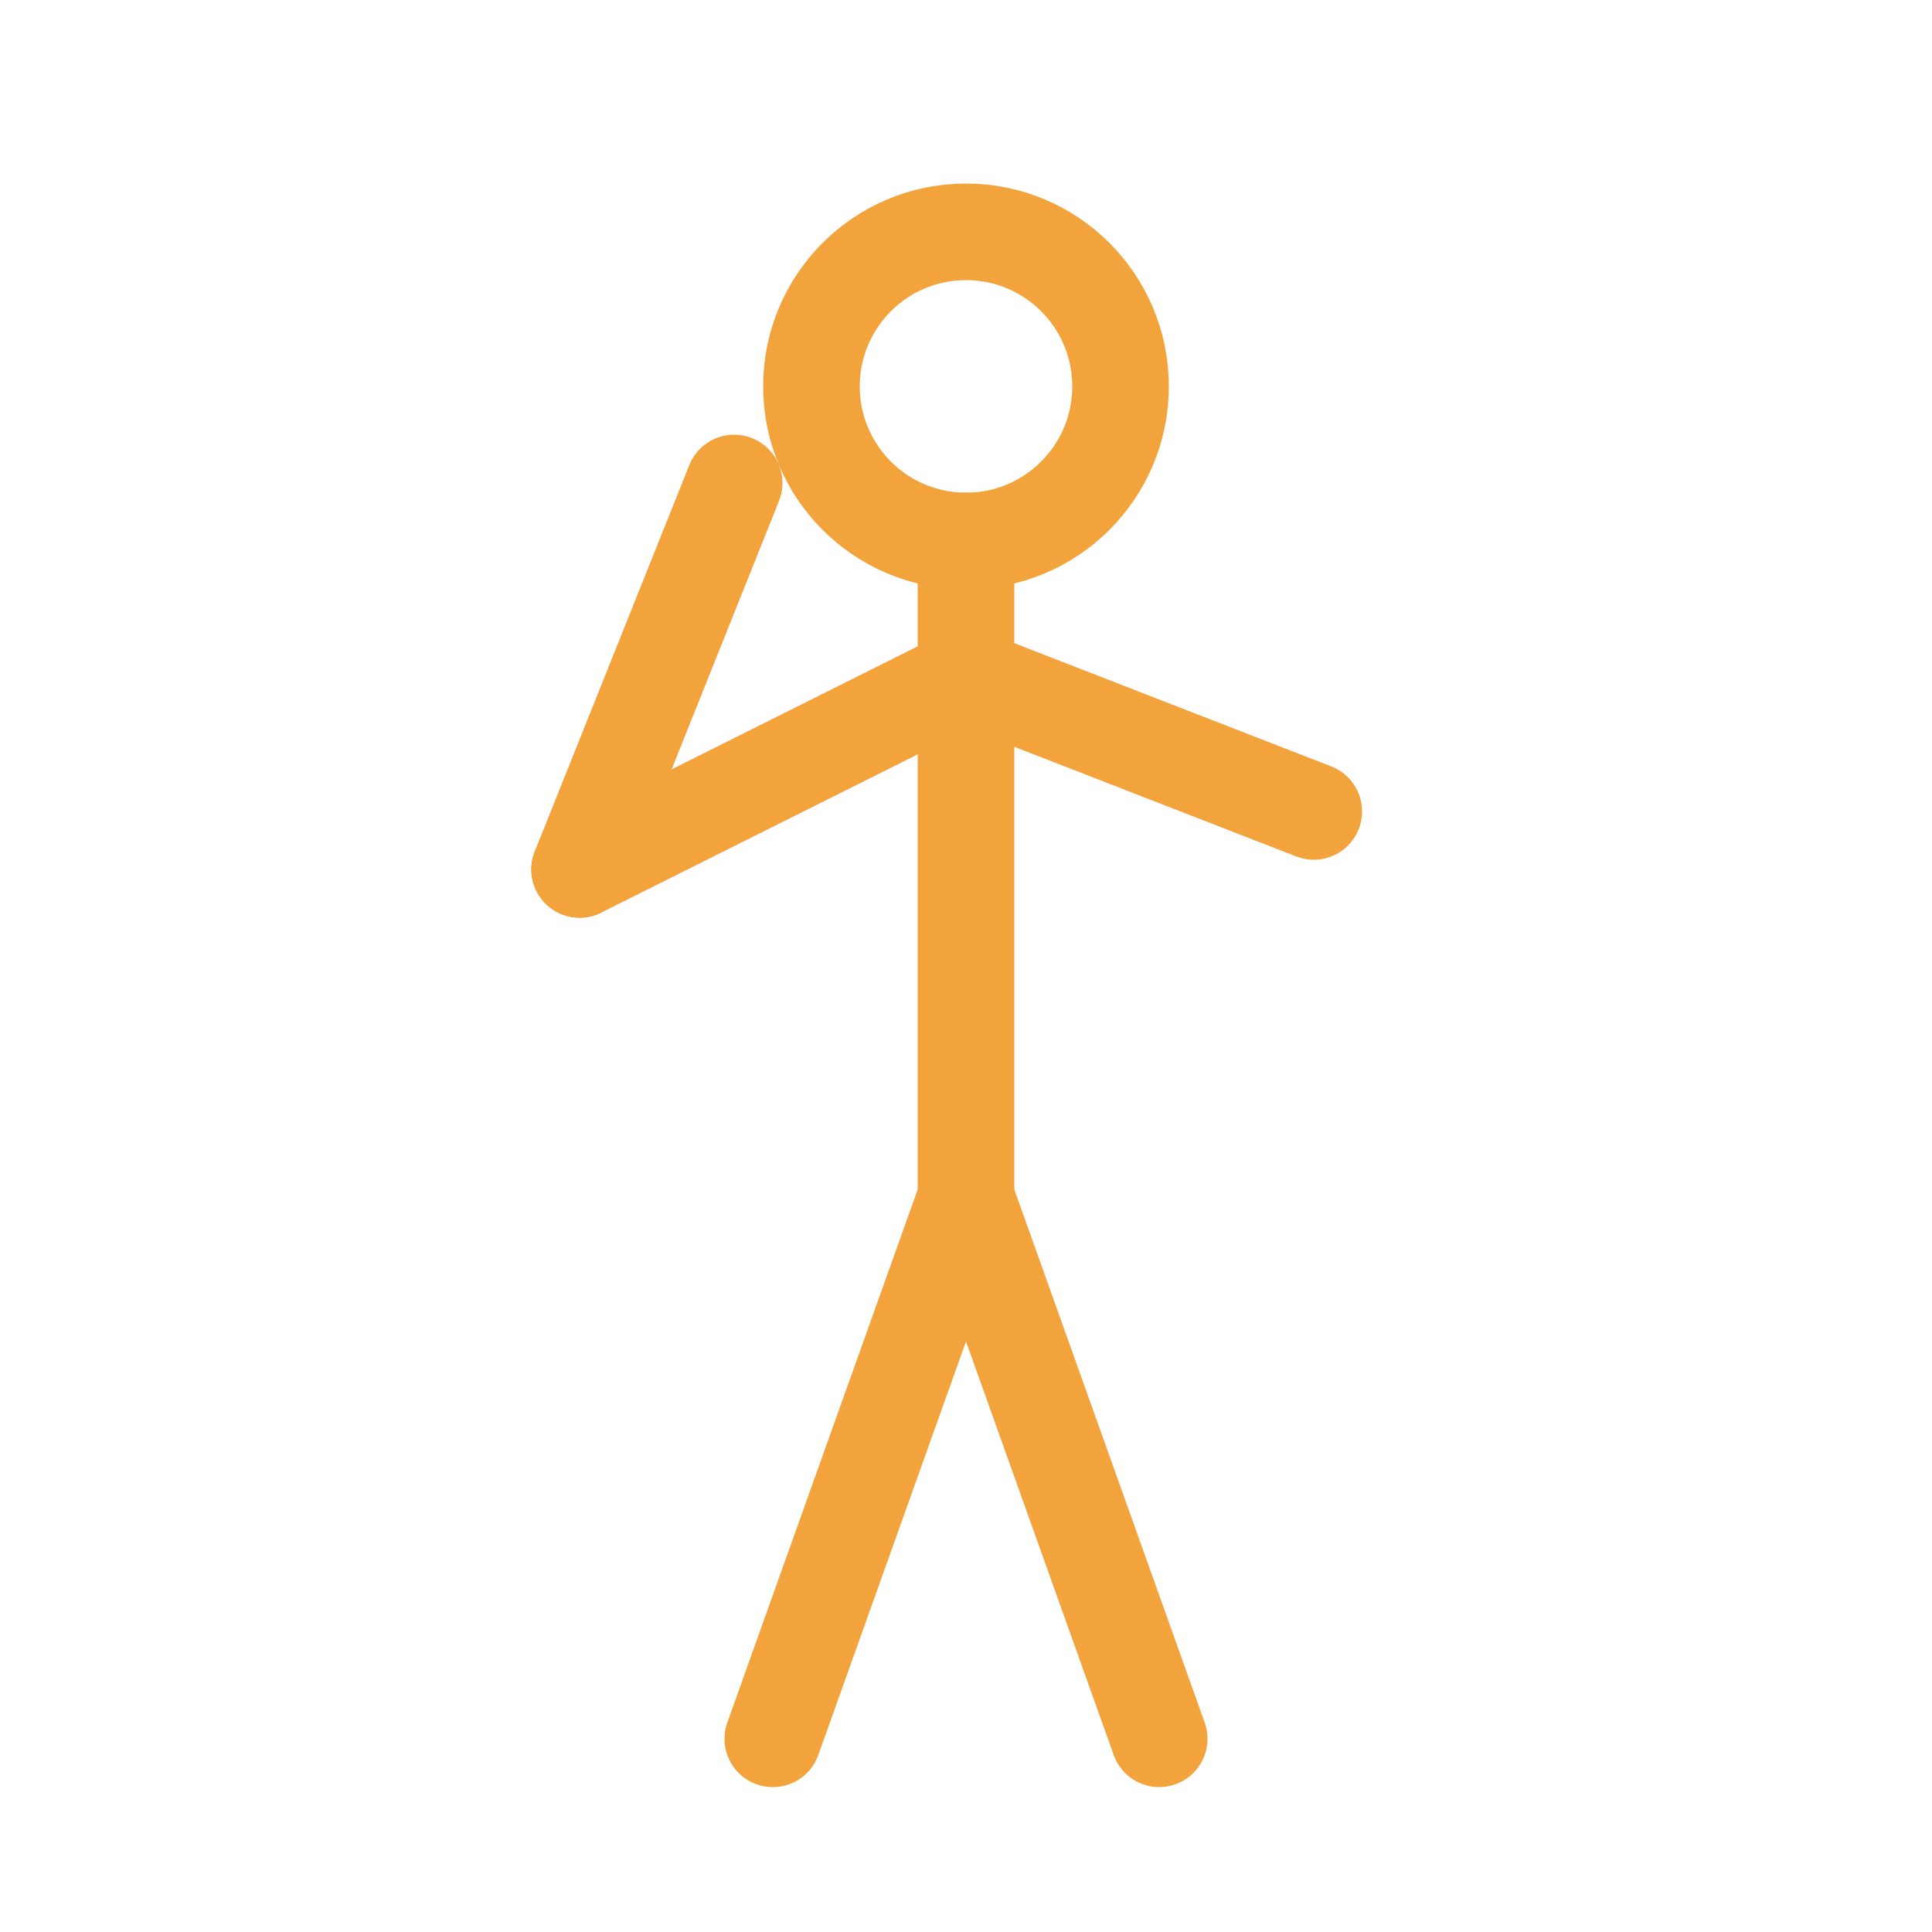
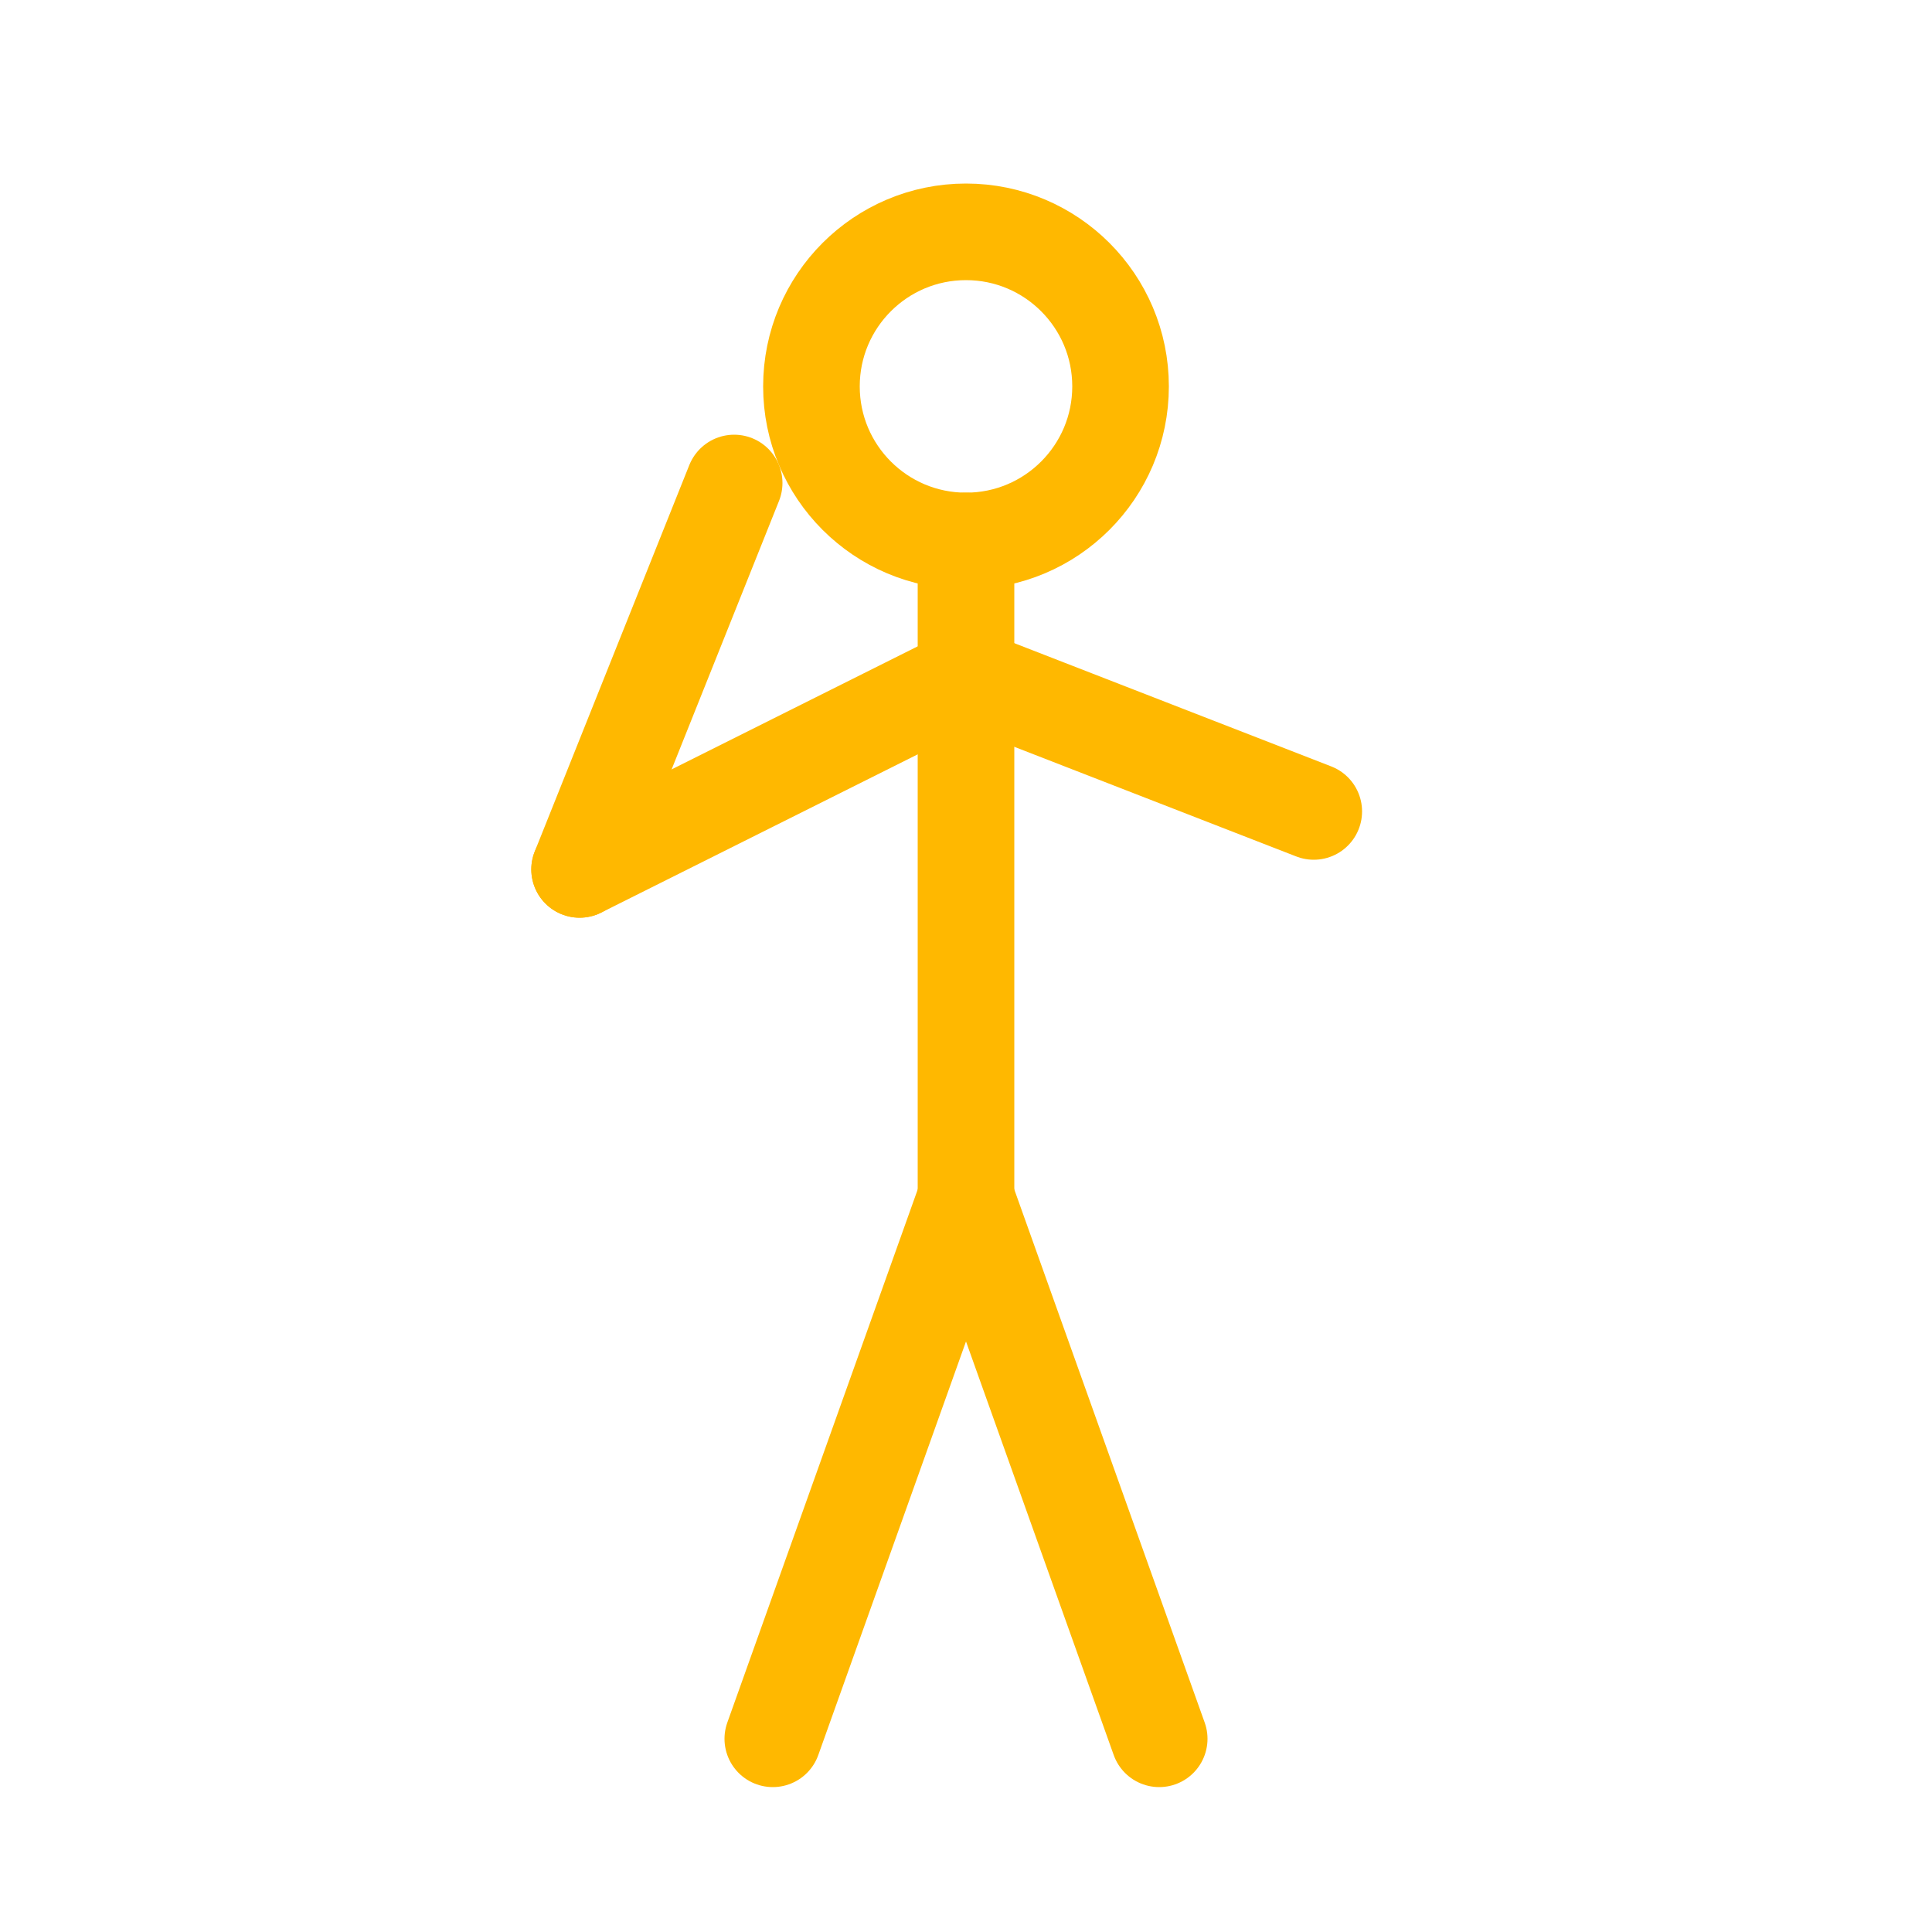
<svg xmlns="http://www.w3.org/2000/svg" viewBox="0 0 100 100">
-   <g fill="none" stroke="#f2a33c" stroke-width="5" stroke-linecap="round" stroke-linejoin="round">
+   <g fill="none" stroke="#ffb800" stroke-width="5" stroke-linecap="round" stroke-linejoin="round">
    <circle cx="50" cy="20" r="8" />
    <line x1="50" y1="28" x2="50" y2="62" />
    <line x1="50" y1="62" x2="40" y2="90" />
    <line x1="50" y1="62" x2="60" y2="90" />
    <line x1="50" y1="35" x2="30" y2="45" />
    <line x1="30" y1="45" x2="38" y2="25" />
    <line x1="50" y1="35" x2="68" y2="42" />
  </g>
</svg>
